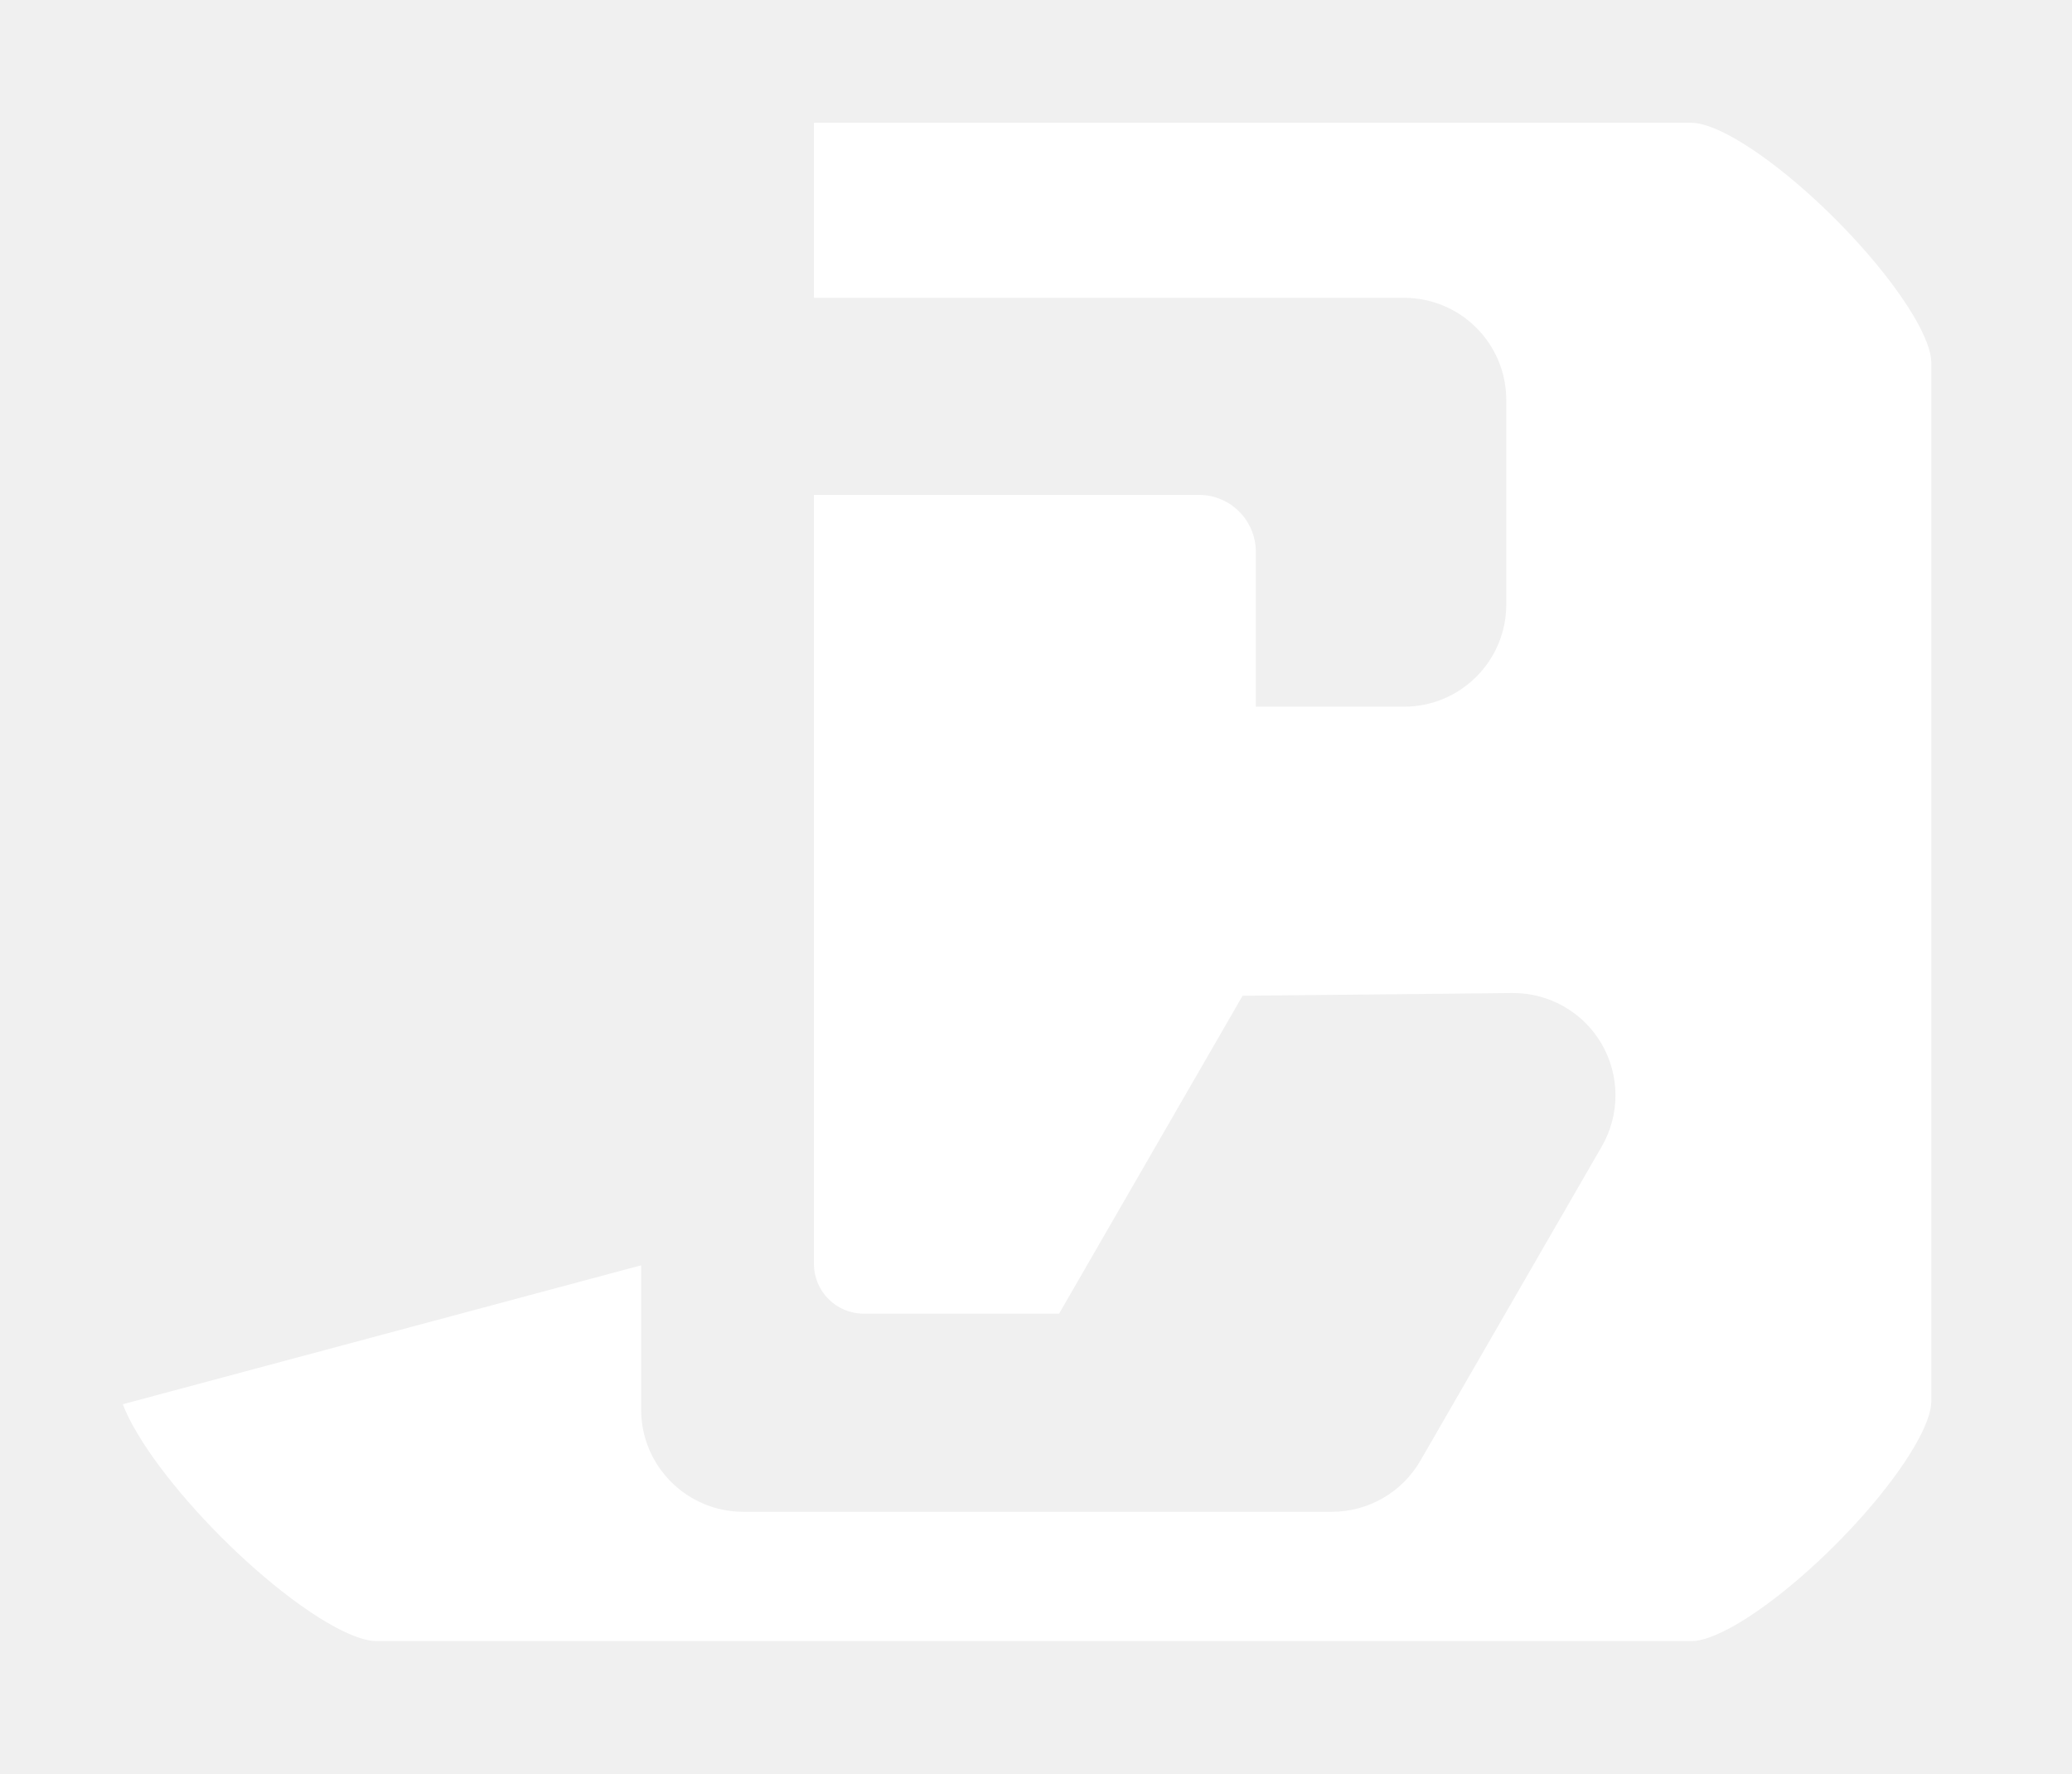
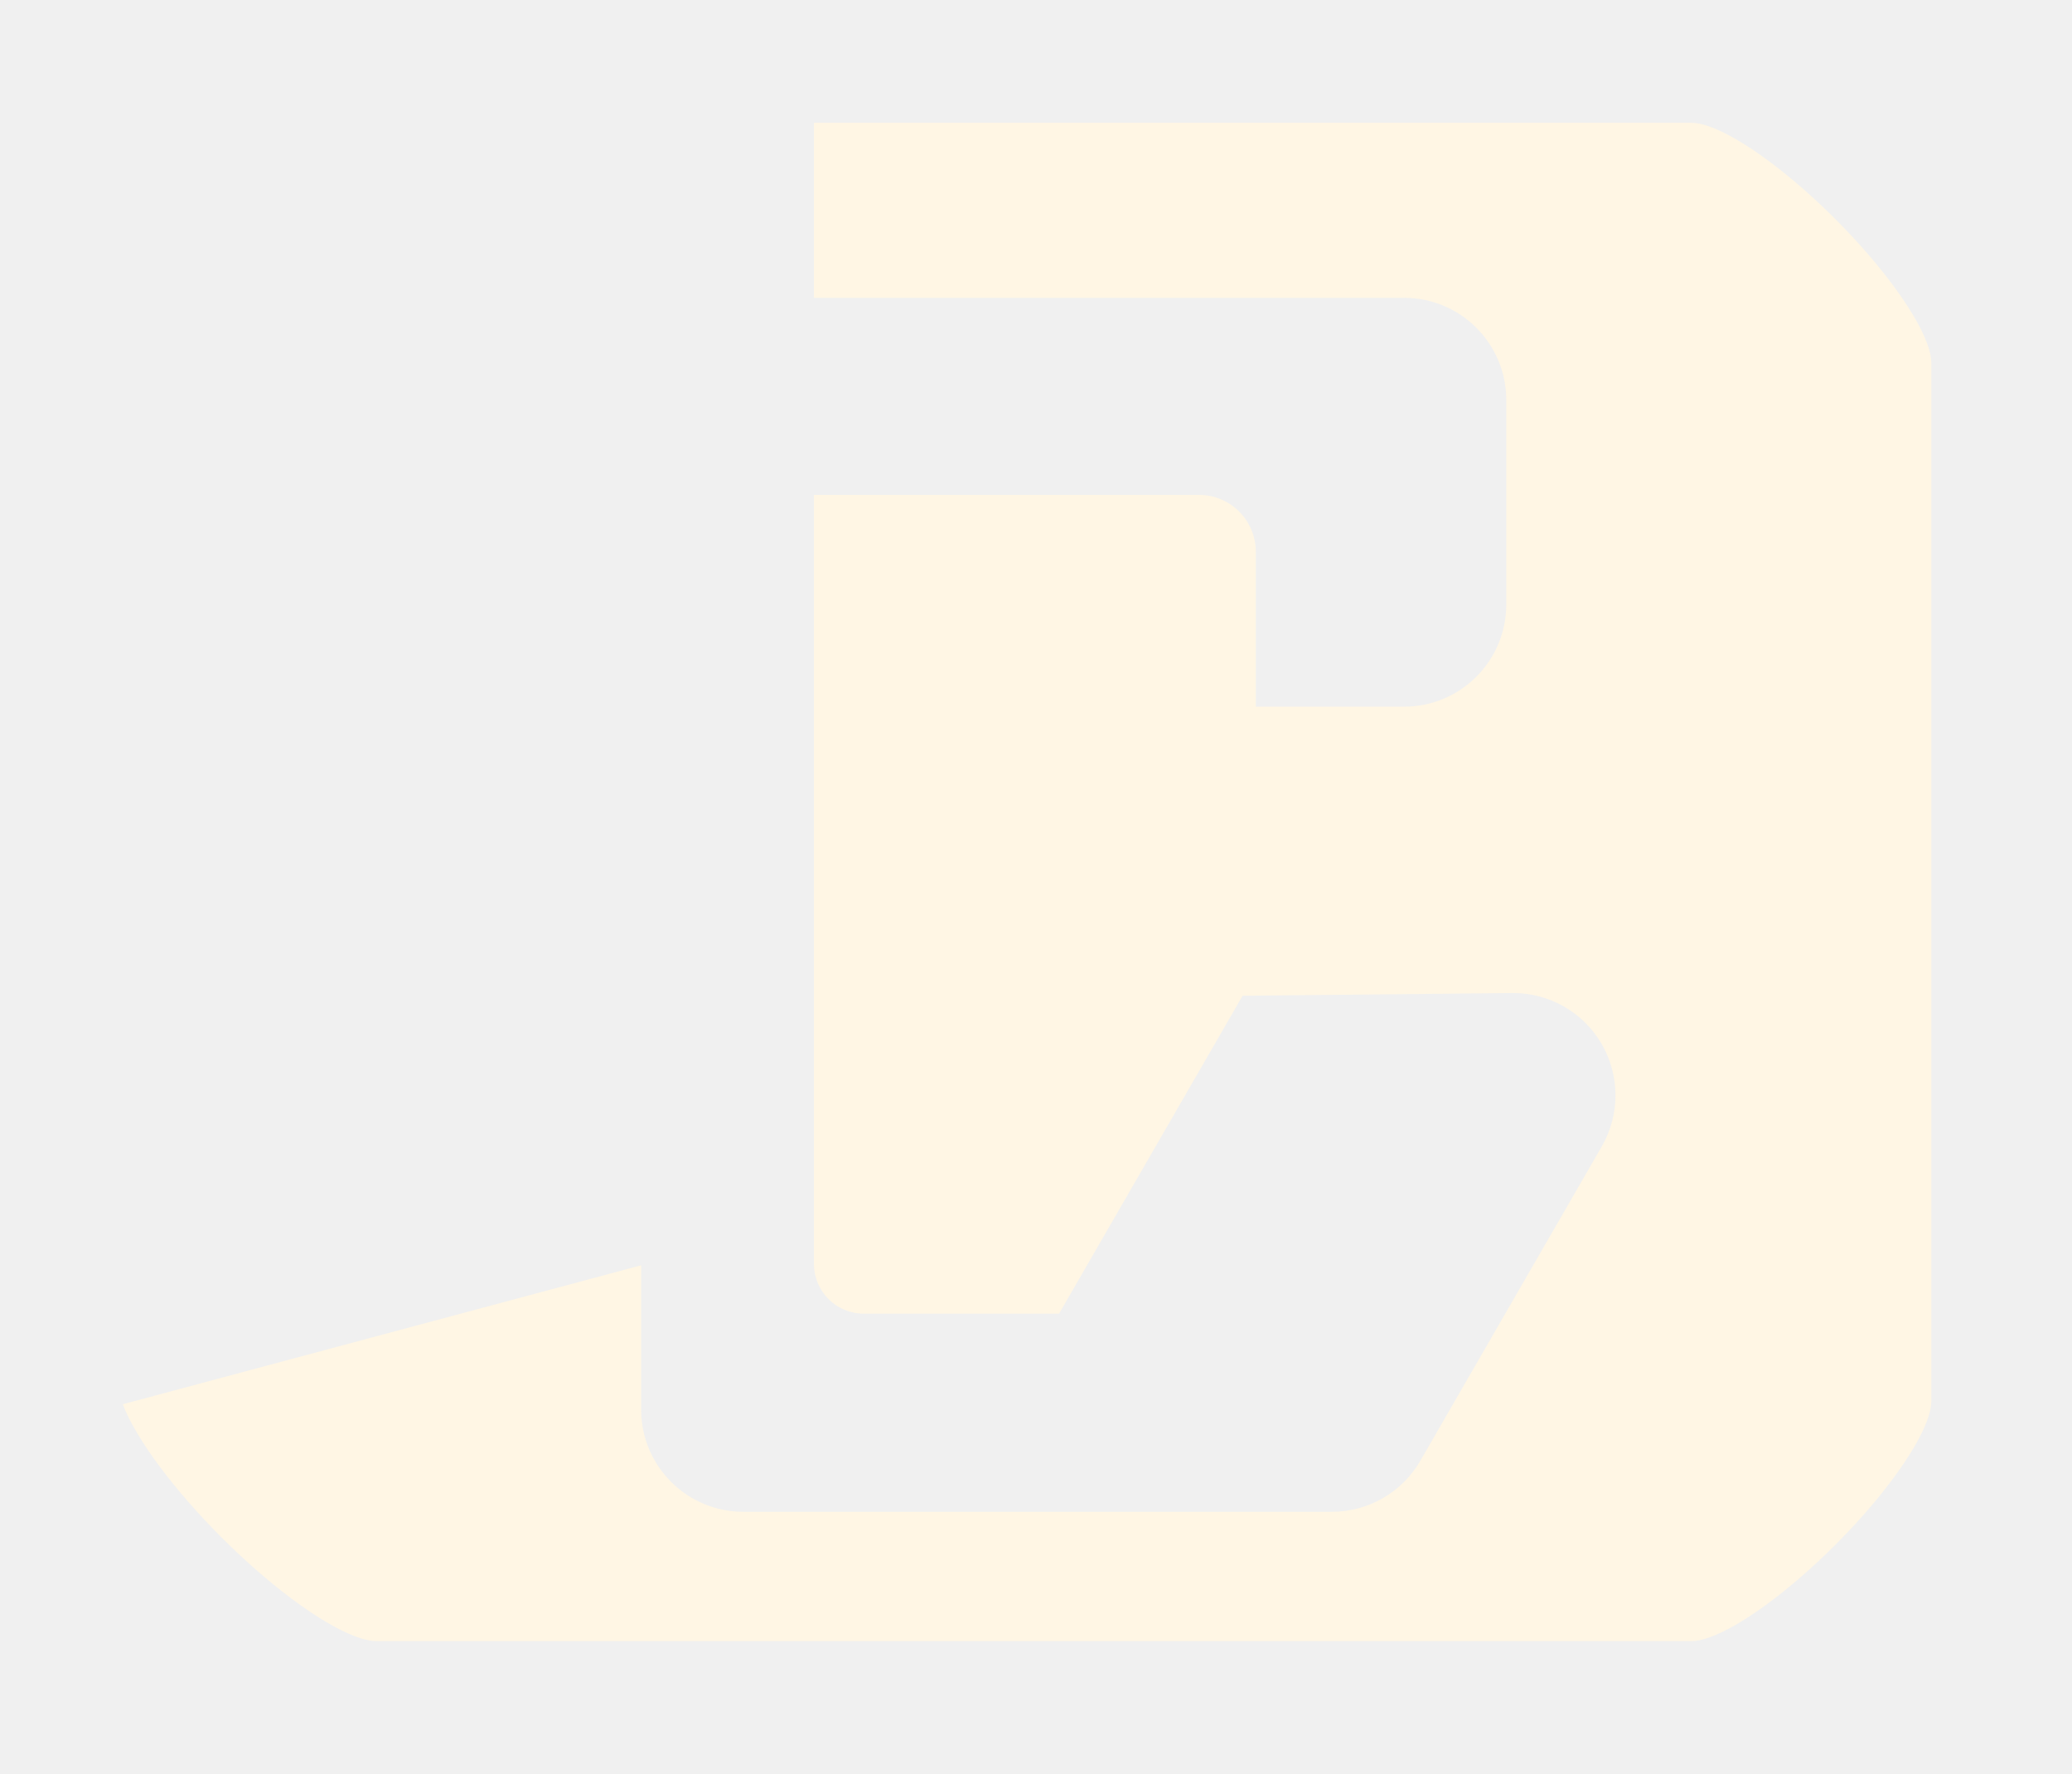
<svg xmlns="http://www.w3.org/2000/svg" viewBox="0 0 104 89">
  <g transform="translate(55.63675 45.21412)">
-     <path d="M20.268 4.62c1.842-.018 3.552.953 4.481 2.543.929 1.591.934 3.558.013 5.153l-9.105 15.77a5.13 5.13 0 0 1-4.443 2.566h-29.539a5.131 5.131 0 0 1-5.131-5.131v-7.239l-26.018 6.972c.275.721.718 1.459 1.012 1.918 1.375 2.142 3.667 4.685 6.051 6.712 1.305 1.109 2.565 2.002 3.632 2.571.382.204.809.404 1.22.535.257.082.551.15.82.15h66.005c.239 0 .498-.058.726-.128.755-.233 1.581-.727 2.069-1.04 1.986-1.274 4.343-3.399 6.222-5.609 1.028-1.21 1.856-2.377 2.384-3.367.189-.354.374-.749.495-1.131.076-.238.14-.51.14-.76v-52.121c0-.239-.058-.497-.129-.726-.233-.754-.727-1.581-1.039-2.068-1.274-1.986-3.399-4.343-5.609-6.222-1.21-1.028-2.378-1.856-3.367-2.384-.354-.189-.75-.374-1.132-.496-.238-.076-.51-.139-.76-.139h-44.049v8.782h29.62a5.131 5.131 0 0 1 5.131 5.131v10.256a5.131 5.131 0 0 1-5.131 5.131h-7.44v-7.771a2.859 2.859 0 0 0-2.859-2.858h-19.321v38.59a2.499 2.499 0 0 0 2.499 2.499h9.806l9.211-15.954 13.535-.135Z" fill="#fff" />
+     <path d="M20.268 4.62c1.842-.018 3.552.953 4.481 2.543.929 1.591.934 3.558.013 5.153l-9.105 15.77a5.13 5.13 0 0 1-4.443 2.566h-29.539a5.131 5.131 0 0 1-5.131-5.131v-7.239l-26.018 6.972c.275.721.718 1.459 1.012 1.918 1.375 2.142 3.667 4.685 6.051 6.712 1.305 1.109 2.565 2.002 3.632 2.571.382.204.809.404 1.22.535.257.082.551.15.82.15h66.005c.239 0 .498-.058.726-.128.755-.233 1.581-.727 2.069-1.04 1.986-1.274 4.343-3.399 6.222-5.609 1.028-1.21 1.856-2.377 2.384-3.367.189-.354.374-.749.495-1.131.076-.238.14-.51.14-.76v-52.121c0-.239-.058-.497-.129-.726-.233-.754-.727-1.581-1.039-2.068-1.274-1.986-3.399-4.343-5.609-6.222-1.21-1.028-2.378-1.856-3.367-2.384-.354-.189-.75-.374-1.132-.496-.238-.076-.51-.139-.76-.139h-44.049v8.782h29.62a5.131 5.131 0 0 1 5.131 5.131v10.256a5.131 5.131 0 0 1-5.131 5.131h-7.44v-7.771a2.859 2.859 0 0 0-2.859-2.858h-19.321v38.59a2.499 2.499 0 0 0 2.499 2.499h9.806l9.211-15.954 13.535-.135Z" fill="#fff6e4" />
  </g>
</svg>
